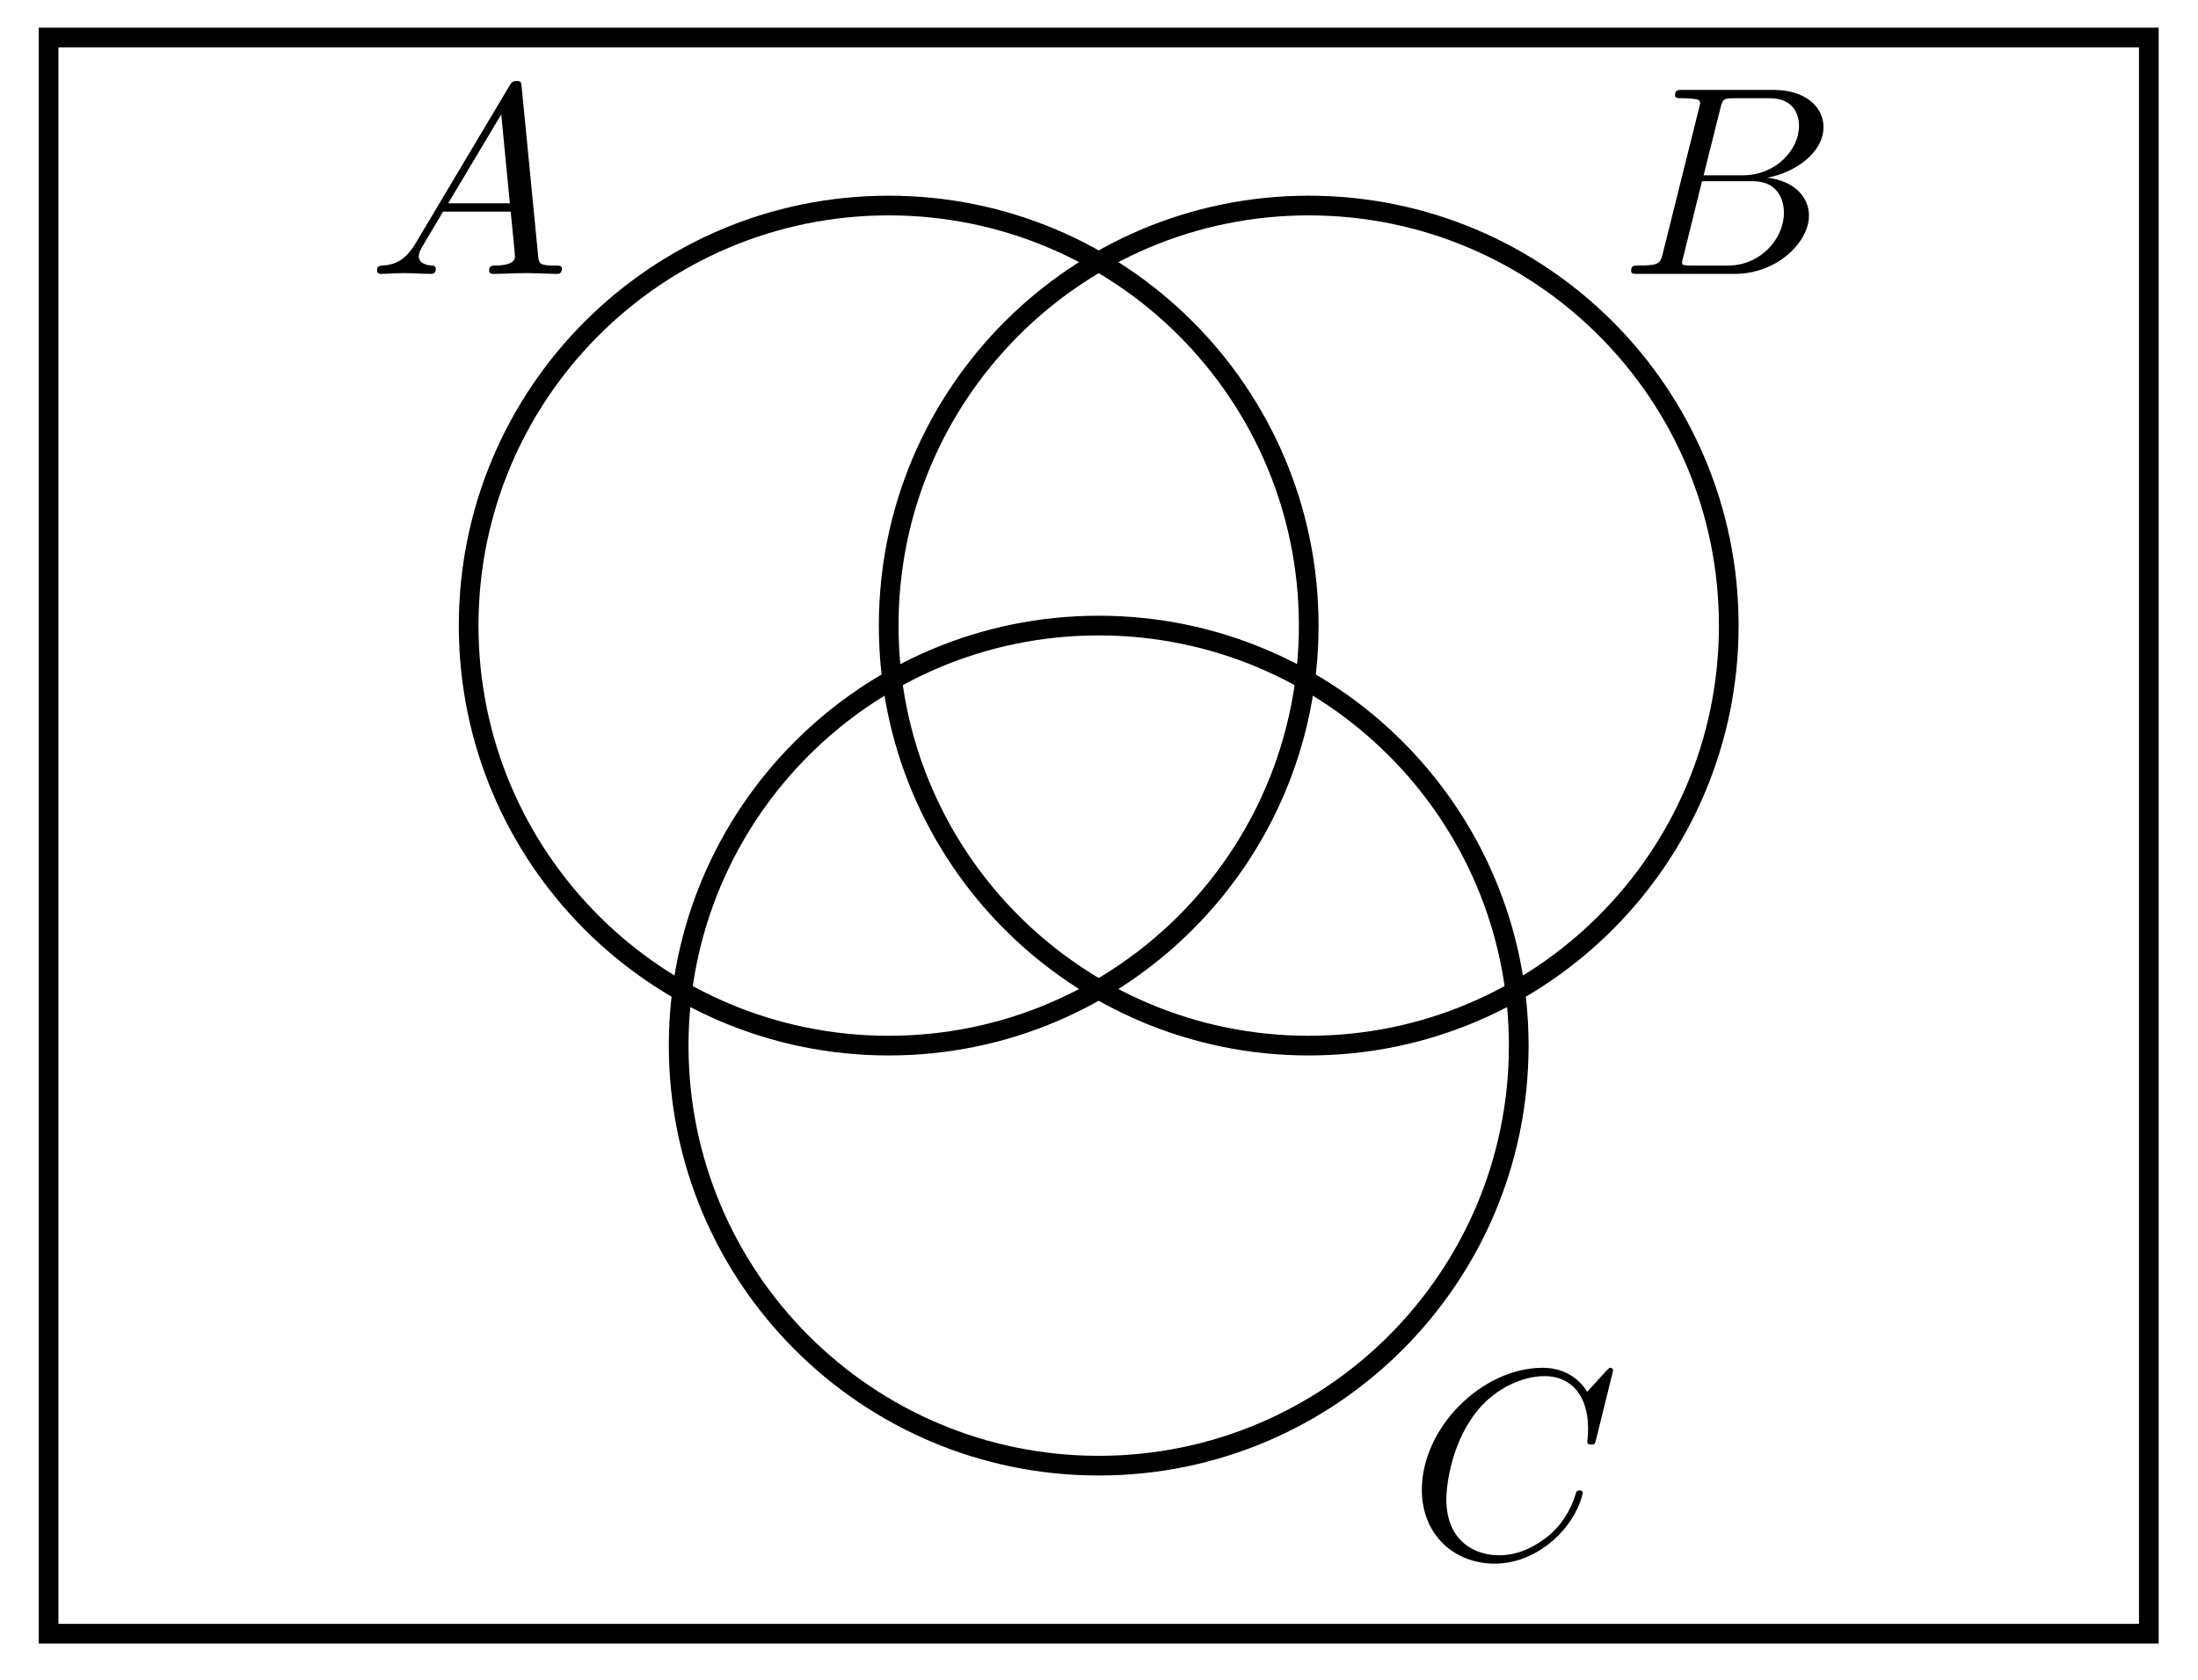
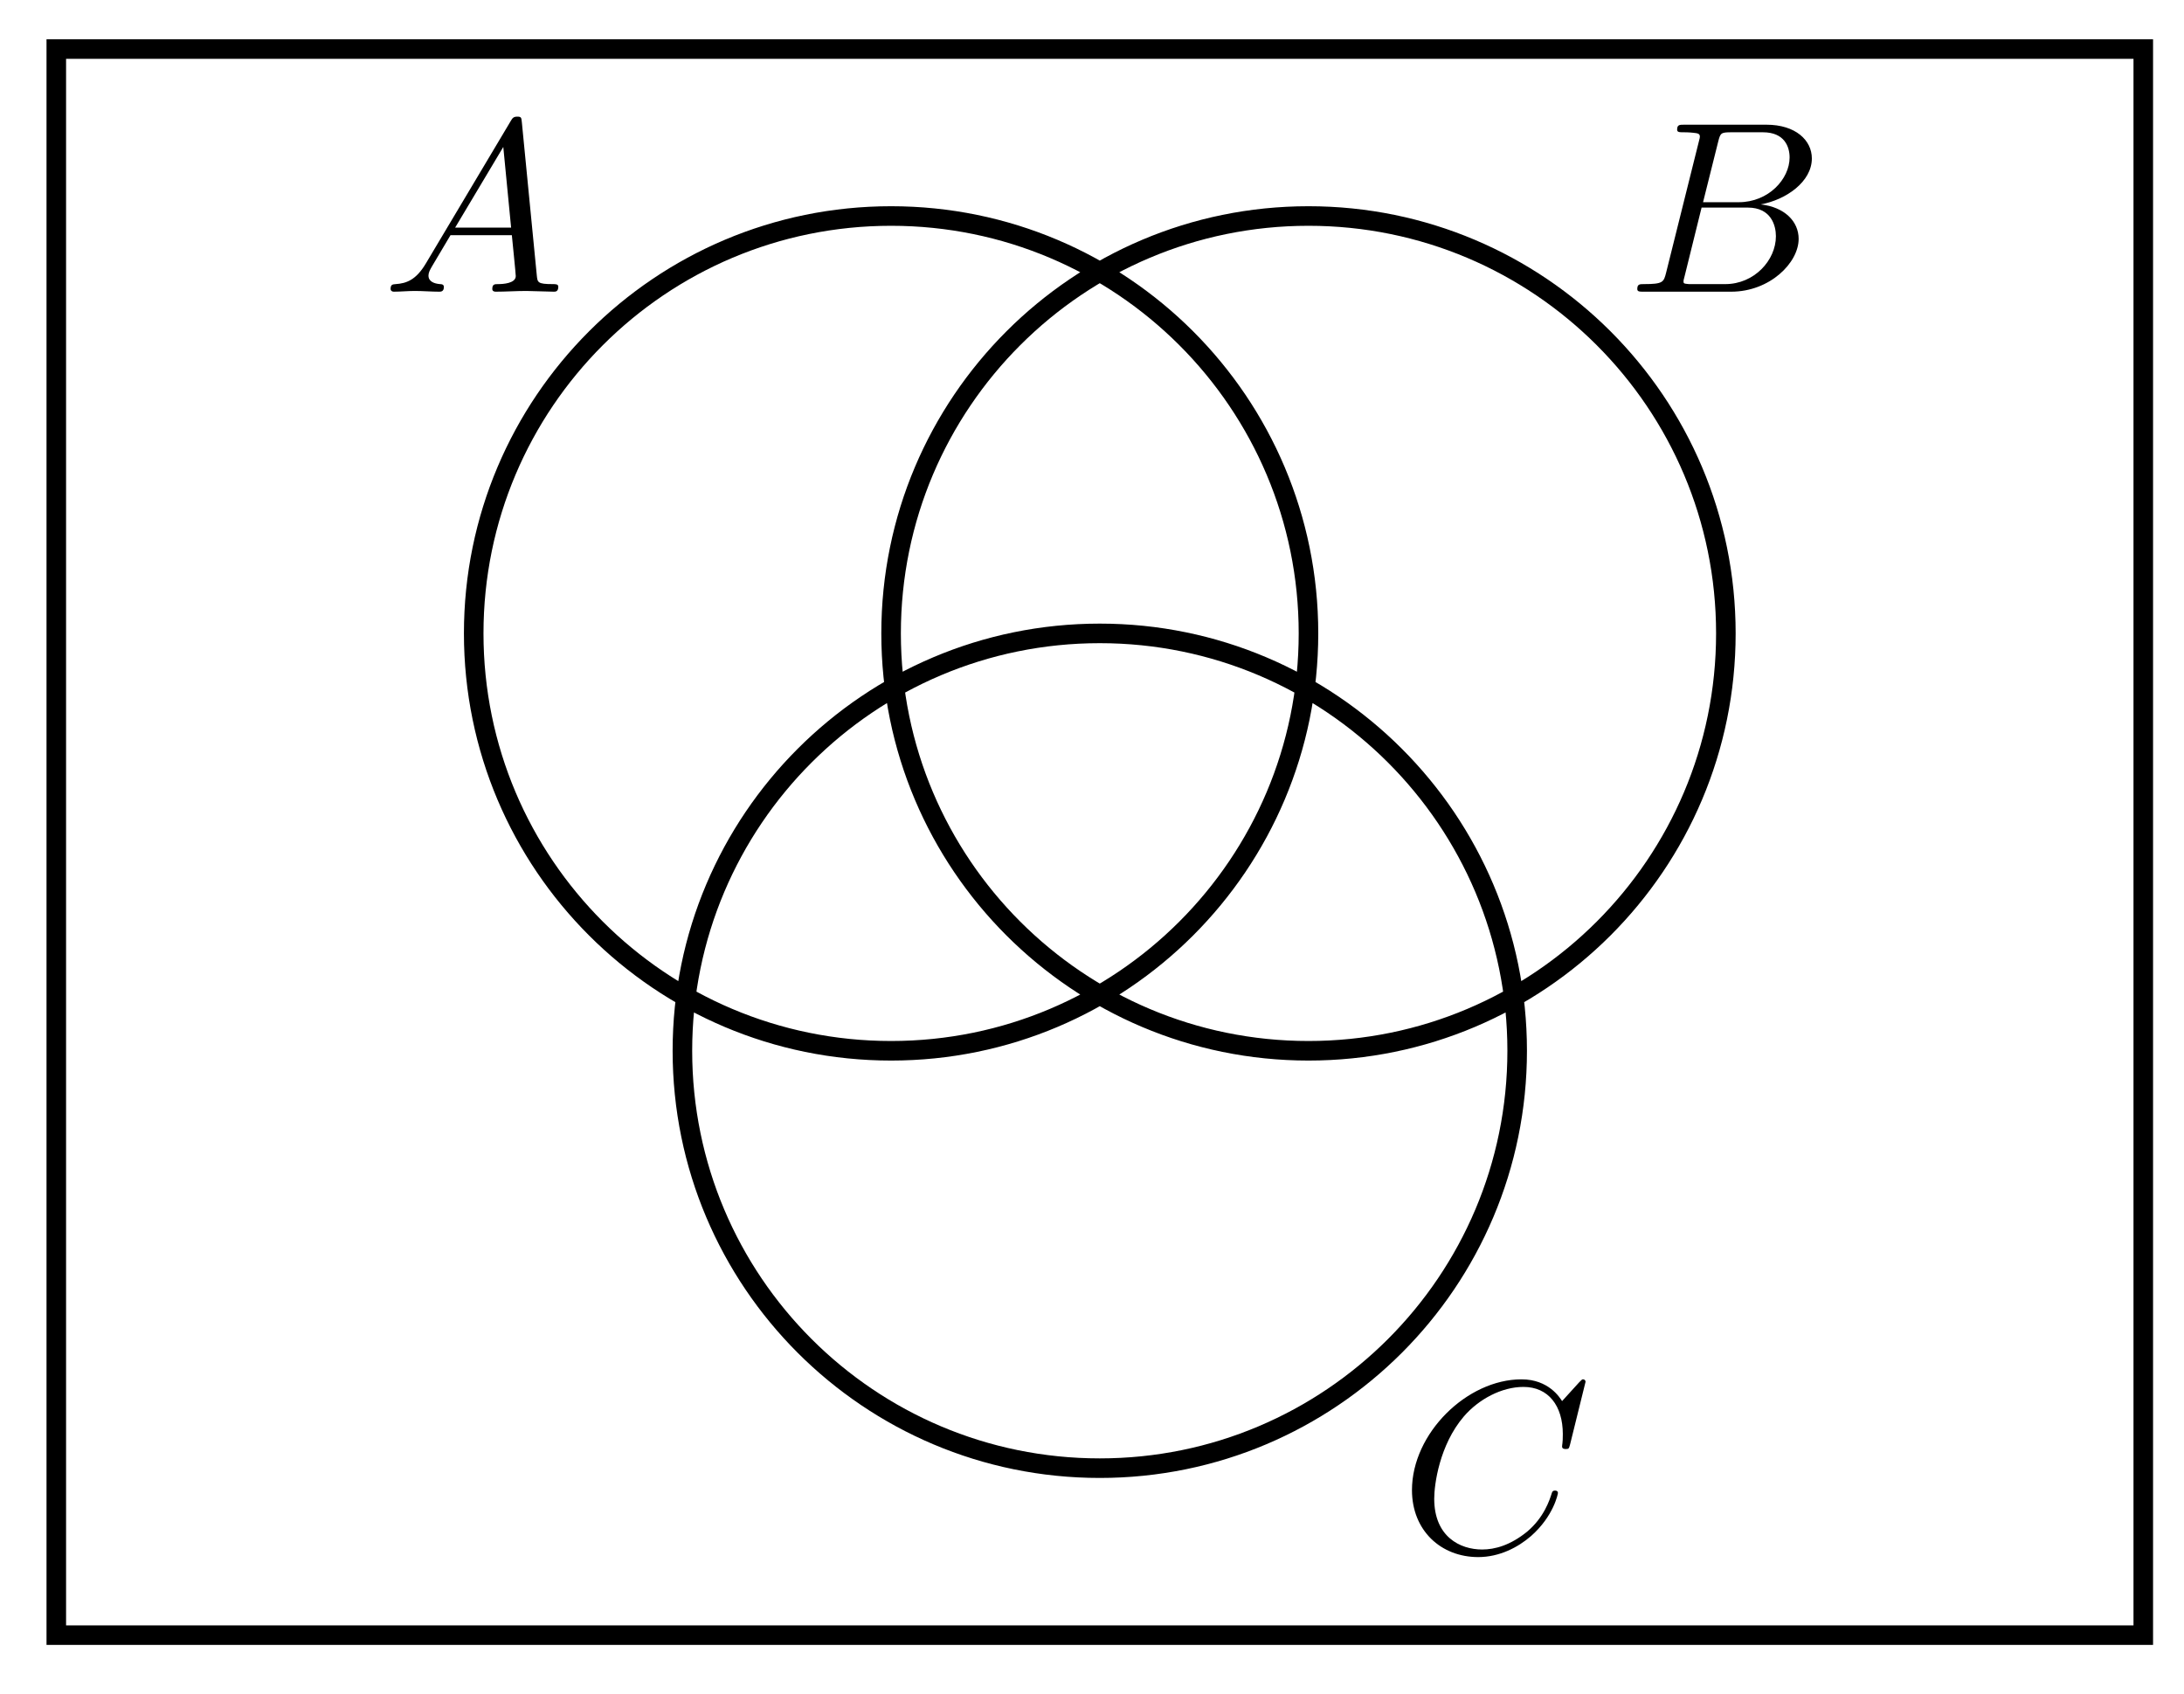
- <svg xmlns="http://www.w3.org/2000/svg" xmlns:xlink="http://www.w3.org/1999/xlink" version="1.1" width="89" height="68" viewBox="0 0 89 68">
+ <svg xmlns="http://www.w3.org/2000/svg" xmlns:xlink="http://www.w3.org/1999/xlink" version="1.1" width="89" height="69" viewBox="0 0 89 69">
  <defs>
    <path id="font_1_1" d="M.179 .115C.139 .048 .1 .034 .056 .031 .044 .03 .035 .03 .035 .011 .035 .005 .04 0 .048 0 .075 0 .106 .003 .134 .003 .167 .003 .202 0 .234 0 .24 0 .253 0 .253 .019 .253 .03 .244 .031 .237 .031 .214 .033 .19 .041 .19 .066 .19 .078 .196 .089 .204 .103L.28 .231H.531C.533 .21 .547 .074 .547 .064 .547 .034 .495 .031 .475 .031 .461 .031 .451 .031 .451 .011 .451 0 .463 0 .465 0 .506 0 .549 .003 .59 .003 .615 .003 .678 0 .703 0 .709 0 .721 0 .721 .02 .721 .031 .711 .031 .698 .031 .636 .031 .636 .038 .633 .067L.572 .692C.57 .712 .57 .716 .553 .716 .537 .716 .533 .709 .527 .699L.179 .115M.299 .262 .496 .592 .528 .262H.299Z" />
    <path id="font_1_2" d="M.16 .078C.15 .039 .148 .031 .069 .031 .052 .031 .042 .031 .042 .011 .042 0 .051 0 .069 0H.426C.584 0 .702 .118 .702 .216 .702 .288 .644 .346 .547 .357 .651 .376 .756 .45 .756 .545 .756 .619 .69 .683 .57 .683H.234C.215 .683 .205 .683 .205 .663 .205 .652 .214 .652 .233 .652 .235 .652 .254 .652 .271 .65 .289 .648 .298 .647 .298 .634 .298 .63 .297 .627 .294 .615L.16 .078M.311 .366 .373 .614C.382 .649 .384 .652 .427 .652H.556C.644 .652 .665 .593 .665 .549 .665 .461 .579 .366 .457 .366H.311M.266 .031C.252 .031 .25 .031 .244 .032 .234 .033 .231 .034 .231 .042 .231 .045 .231 .047 .236 .065L.305 .344H.494C.59 .344 .609 .27 .609 .227 .609 .128 .52 .031 .402 .031H.266Z" />
    <path id="font_1_3" d="M.76 .695C.76 .698 .758 .705 .749 .705 .746 .705 .745 .704 .734 .693L.664 .616C.655 .63 .609 .705 .498 .705 .275 .705 .05 .484 .05 .252 .05 .087 .168-.022 .321-.022 .408-.022 .484 .018 .537 .064 .63 .146 .647 .237 .647 .24 .647 .25 .637 .25 .635 .25 .629 .25 .624 .248 .622 .24 .613 .211 .59 .14 .521 .082 .452 .026 .389 .009 .337 .009 .247 .009 .141 .061 .141 .217 .141 .274 .162 .436 .262 .553 .323 .624 .417 .674 .506 .674 .608 .674 .667 .597 .667 .481 .667 .441 .664 .44 .664 .43 .664 .42 .675 .42 .679 .42 .692 .42 .692 .422 .697 .44L.76 .695Z" />
  </defs>
-   <path transform="matrix(1,0,0,-1.00009,44.488,25.33266)" stroke-width=".797" stroke-linecap="butt" stroke-miterlimit="10" stroke-linejoin="miter" fill="none" stroke="#000000" d="M8.504 0C8.504 9.394 .889 17.008-8.504 17.008-17.898 17.008-25.512 9.394-25.512 0-25.512-9.394-17.898-17.008-8.504-17.008 .889-17.008 8.504-9.394 8.504 0ZM25.512 0C25.512 9.394 17.898 17.008 8.504 17.008-.889 17.008-8.504 9.394-8.504 0-8.504-9.394-.889-17.008 8.504-17.008 17.898-17.008 25.512-9.394 25.512 0ZM17.008-17.008C17.008-7.615 9.394 0 0 0-9.394 0-17.008-7.615-17.008-17.008-17.008-26.402-9.394-34.016 0-34.016 9.394-34.016 17.008-26.402 17.008-17.008ZM-42.521-40.82V23.811H42.521V-40.82ZM42.521 23.811" />
-   <use data-text="A" xlink:href="#font_1_1" transform="matrix(10.9091,0,0,-10.91008,14.885,11.09138)" />
-   <use data-text="B" xlink:href="#font_1_2" transform="matrix(10.9091,0,0,-10.91008,65.589,11.09138)" />
-   <use data-text="C" xlink:href="#font_1_3" transform="matrix(10.9091,0,0,-10.91008,57.027,63.08006)" />
+   <path transform="matrix(1.00005,0,0,-1,44.81729,25.81)" stroke-width=".797" stroke-linecap="butt" stroke-miterlimit="10" stroke-linejoin="miter" fill="none" stroke="#000000" d="M8.504 0C8.504 9.394 .889 17.008-8.504 17.008-17.898 17.008-25.512 9.394-25.512 0-25.512-9.394-17.898-17.008-8.504-17.008 .889-17.008 8.504-9.394 8.504 0ZM25.512 0C25.512 9.394 17.898 17.008 8.504 17.008-.889 17.008-8.504 9.394-8.504 0-8.504-9.394-.889-17.008 8.504-17.008 17.898-17.008 25.512-9.394 25.512 0ZM17.008-17.008C17.008-7.615 9.394 0 0 0-9.394 0-17.008-7.615-17.008-17.008-17.008-26.402-9.394-34.016 0-34.016 9.394-34.016 17.008-26.402 17.008-17.008ZM-42.521-40.82V23.811H42.521V-40.82ZM42.521 23.811" />
+   <use data-text="A" xlink:href="#font_1_1" transform="matrix(9.963098,0,0,-9.9626,15.56783,11.886)" />
+   <use data-text="B" xlink:href="#font_1_2" transform="matrix(9.963098,0,0,-9.9626,66.30237,11.886)" />
+   <use data-text="C" xlink:href="#font_1_3" transform="matrix(9.963098,0,0,-9.9626,57.0409,63.23)" />
</svg>
